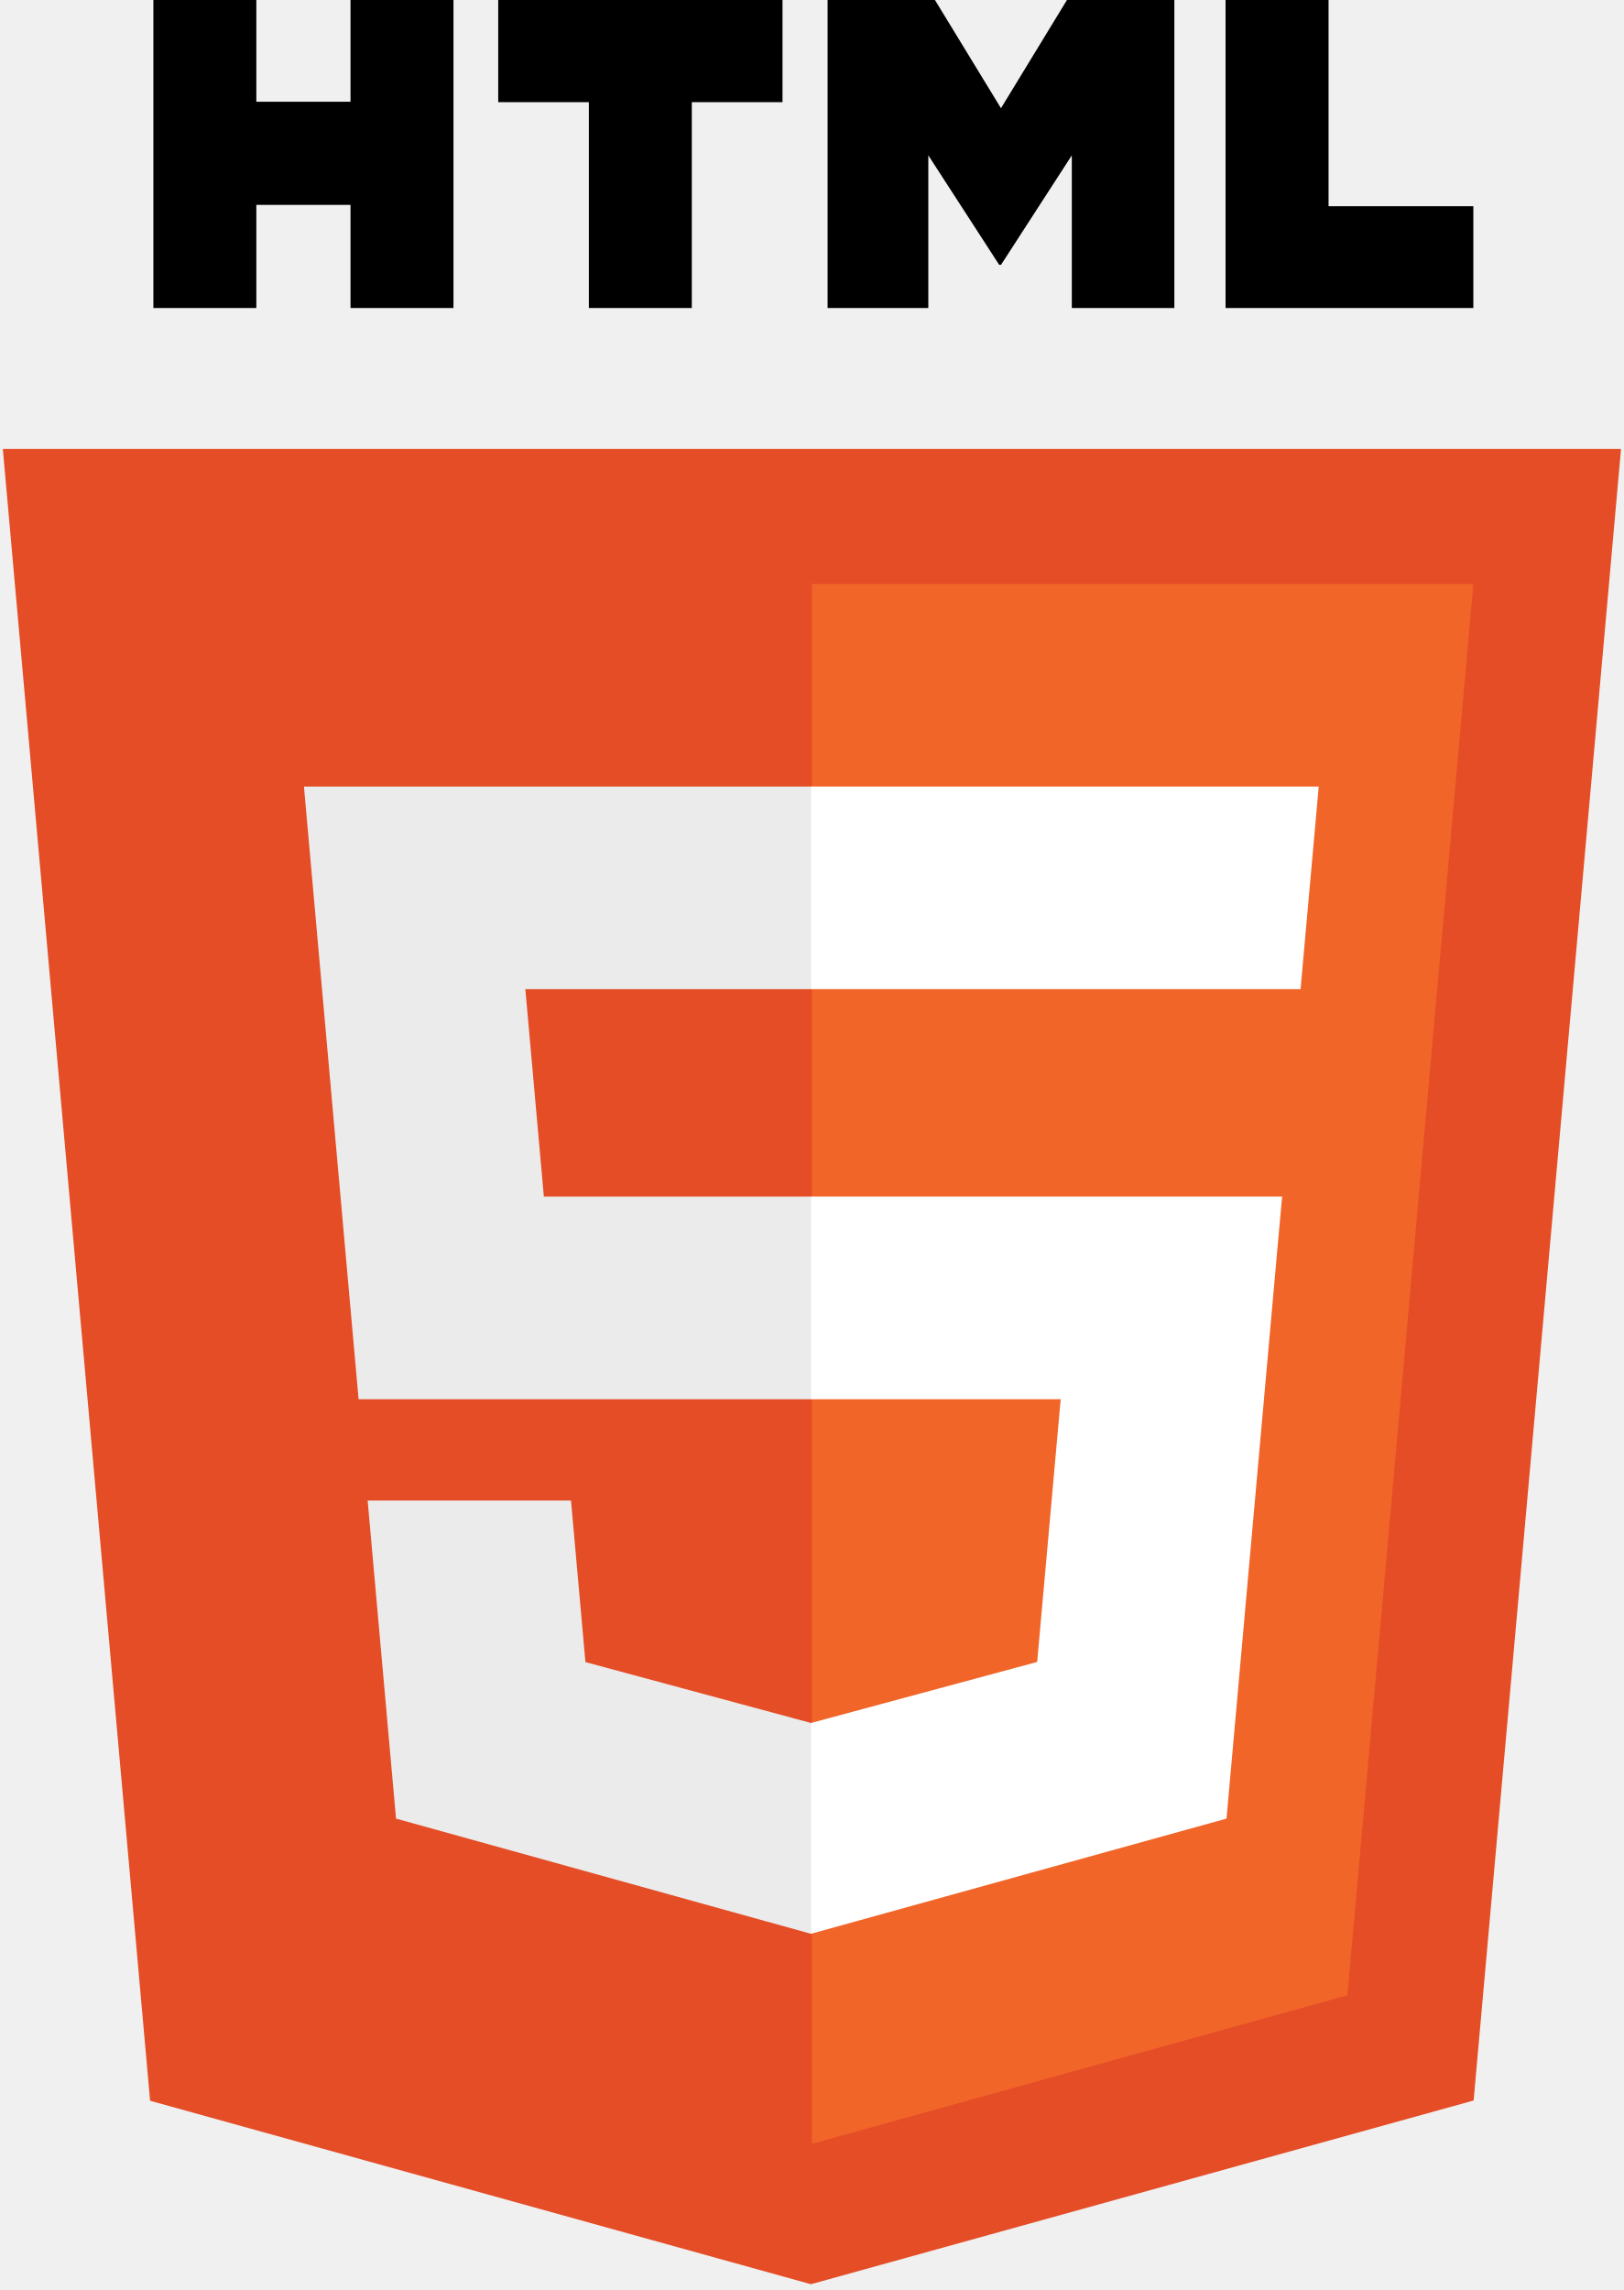
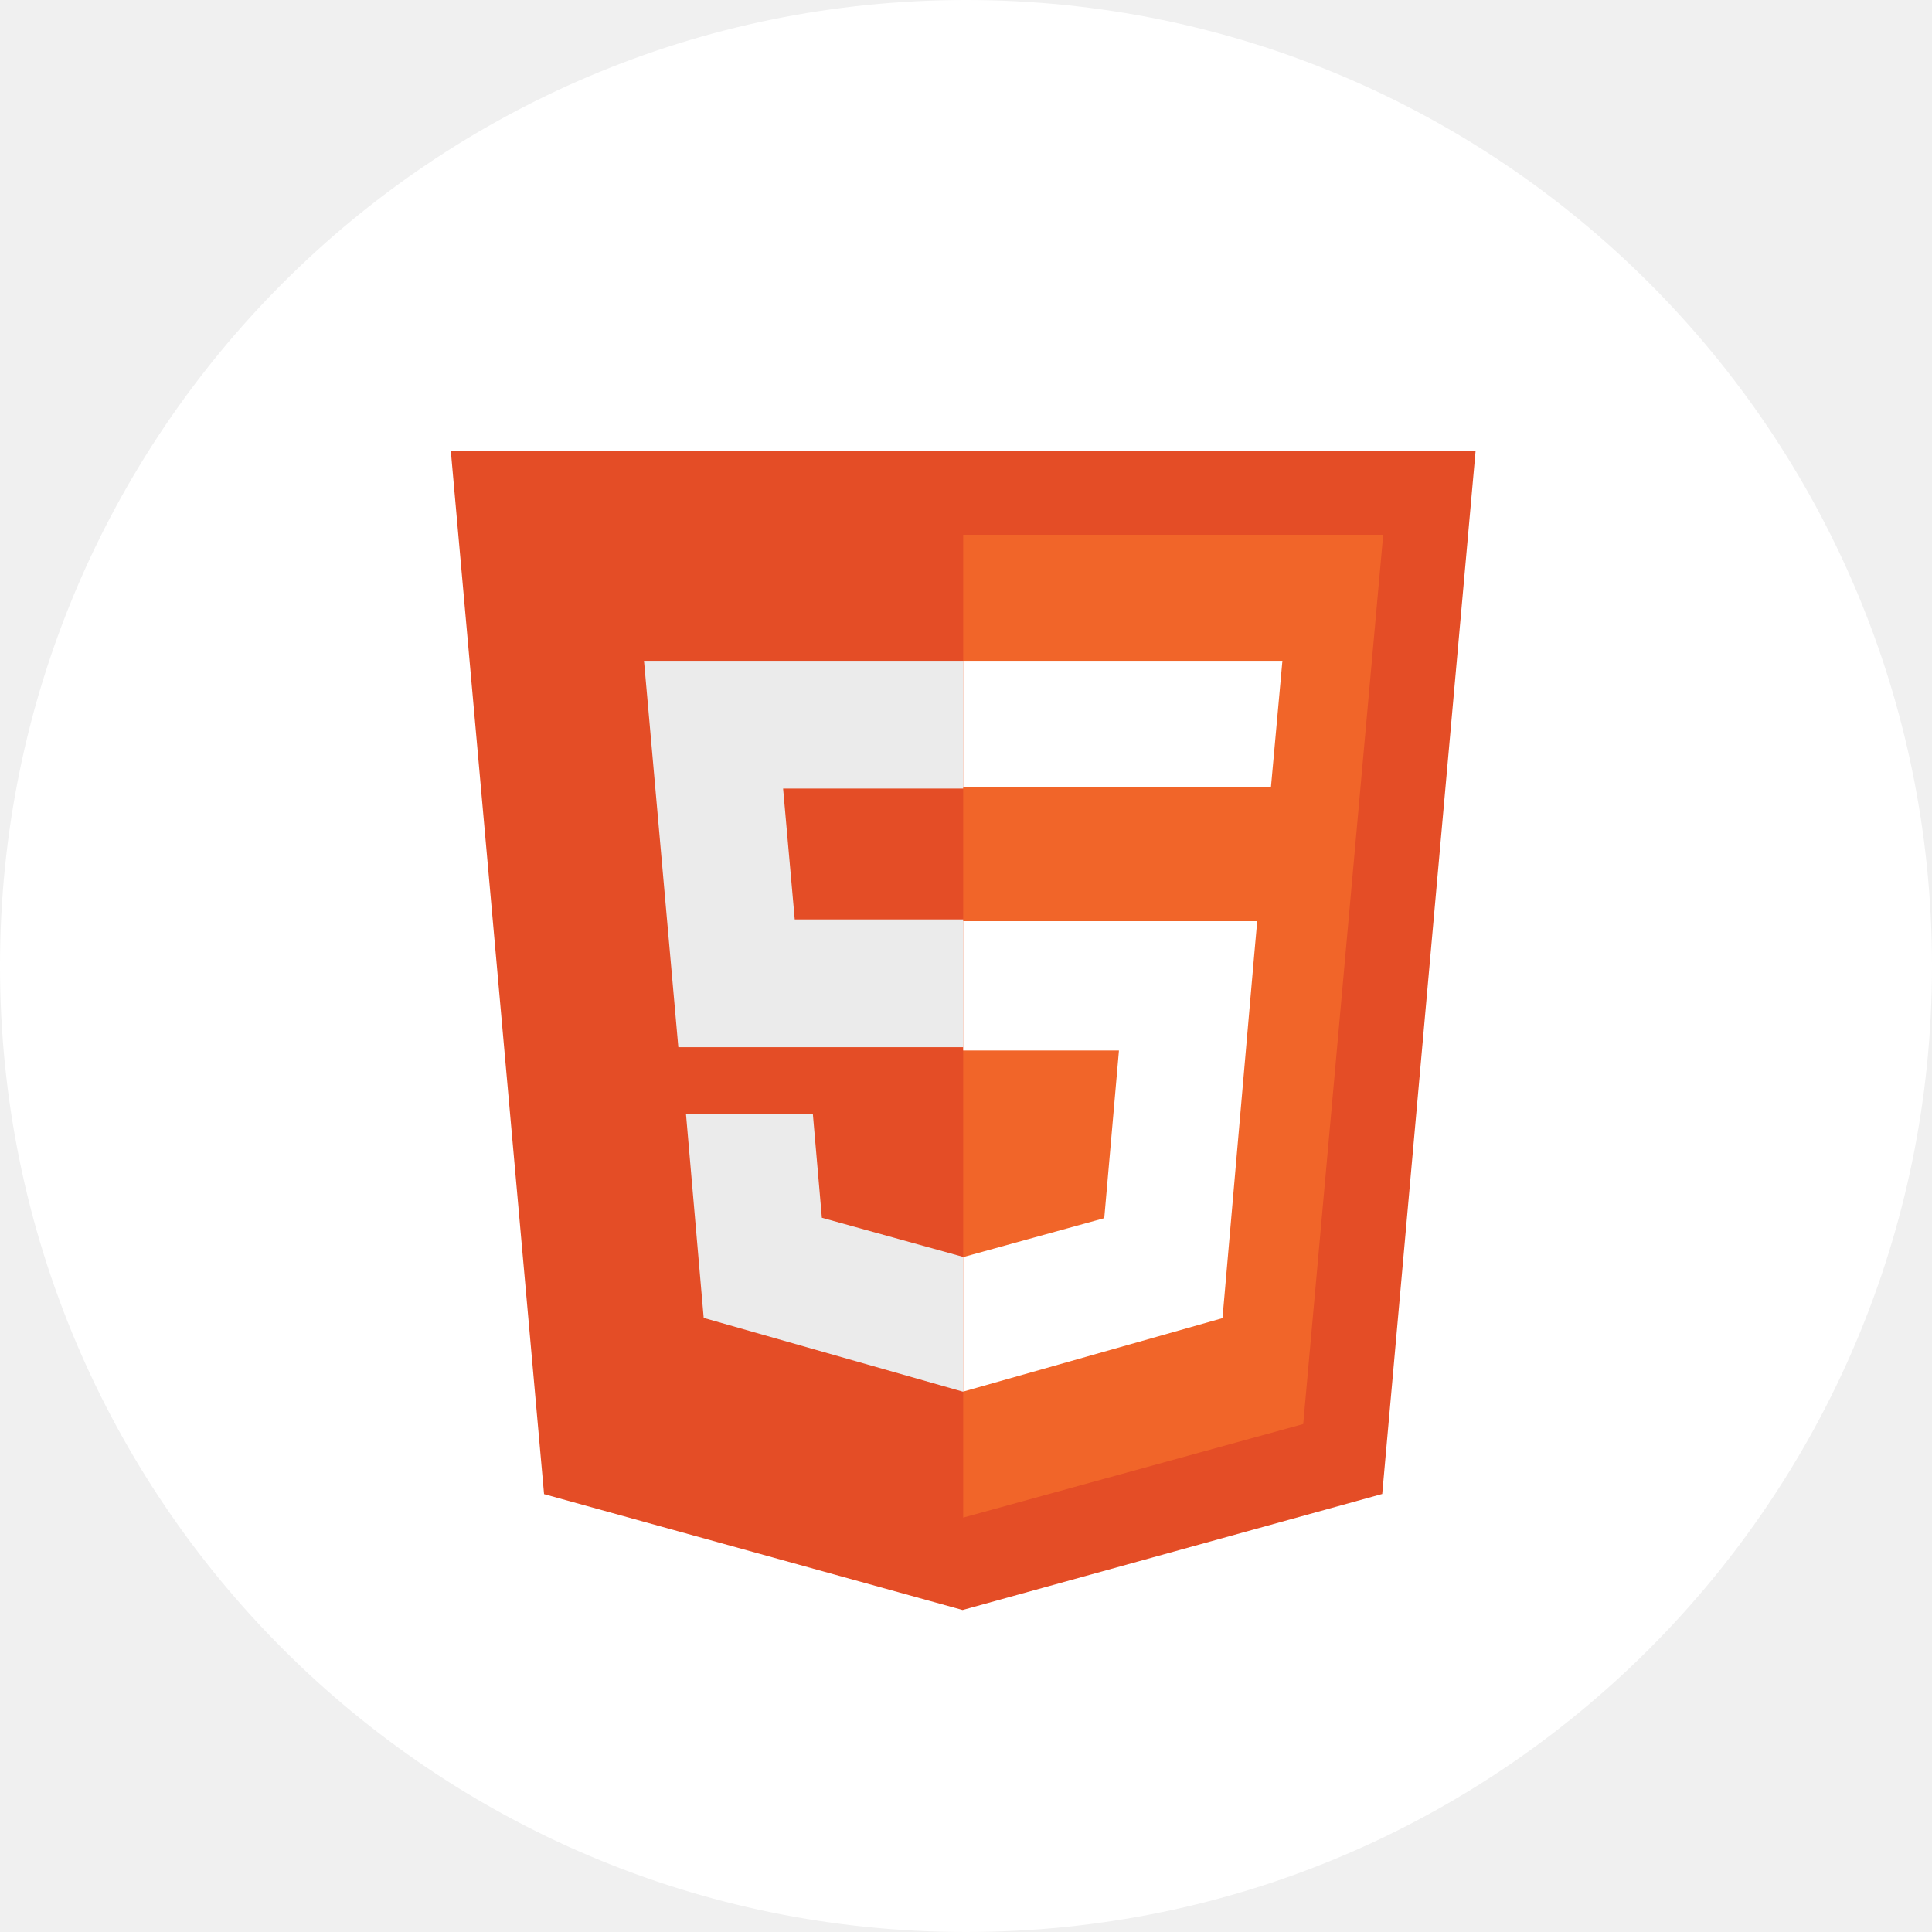
- <svg xmlns="http://www.w3.org/2000/svg" width="1773" height="2500" preserveAspectRatio="xMinYMin meet" viewBox="0 0 256 361" id="html">
-   <path fill="#E44D26" d="M255.555 70.766l-23.241 260.36-104.47 28.962-104.182-28.922L.445 70.766h255.11z" />
-   <path fill="#F16529" d="M128 337.95l84.417-23.403 19.86-222.49H128V337.95z" />
-   <path fill="#EBEBEB" d="M82.82 155.932H128v-31.937H47.917l.764 8.568 7.85 88.01H128v-31.937H85.739l-2.919-32.704zM90.018 236.542h-32.06l4.474 50.146 65.421 18.16.147-.04V271.58l-.14.037-35.568-9.604-2.274-25.471z" />
-   <path d="M24.18 0h16.23v16.035h14.847V0h16.231v48.558h-16.23v-16.26H40.411v16.26h-16.23V0zM92.83 16.103H78.544V0h44.814v16.103h-14.295v32.455h-16.23V16.103h-.001zM130.47 0h16.923l10.41 17.062L168.203 0h16.93v48.558h-16.164V24.49l-11.166 17.265h-.28L146.35 24.49v24.068h-15.88V0zM193.21 0h16.235v32.508h22.824v16.05h-39.06V0z" />
-   <path fill="#FFF" d="M127.89 220.573h39.327l-3.708 41.42-35.62 9.614v33.226l65.473-18.145.48-5.396 7.506-84.08.779-8.576H127.89v31.937zM127.89 155.854v.078h77.143l.64-7.178 1.456-16.191.763-8.568H127.89v31.86z" />
+ <svg xmlns="http://www.w3.org/2000/svg" width="48" height="48" fill="none" viewBox="0 0 48 48" id="html">
+   <path fill="#fff" d="M0 24C0 10.745 10.745 0 24 0C37.255 0 48 10.745 48 24C48 37.255 37.255 48 24 48C10.745 48 0 37.255 0 24Z" />
+   <path fill="#E44D26" d="M13.517 37.121L11.2 11.2H36.661L34.341 37.117L23.915 40L13.517 37.121Z" />
+   <path fill="#F16529" d="M23.93 37.704L32.378 35.38L34.365 13.287H23.93V37.704Z" />
+   <path fill="#EBEBEB" d="M23.93 22.843H19.745L19.456 19.592H23.93V16.417H23.919 16L16.076 17.269 16.853 26.017H23.93V22.843zM23.93 31.22L23.917 31.224 20.419 30.255 20.196 27.687H18.496 17.044L17.483 32.743 23.916 34.574 23.93 34.57V31.22z" />
+   <path fill="#fff" d="M23.93 22.887V26.099H27.8L27.435 30.265 23.93 31.232V34.574L30.372 32.749 30.42 32.206 31.158 23.75 31.235 22.887H30.388 23.93zM23.93 16.417V18.362 19.54 19.548H31.567V19.548H31.577L31.641 18.844 31.785 17.257 31.861 16.417H23.93z" />
</svg>
